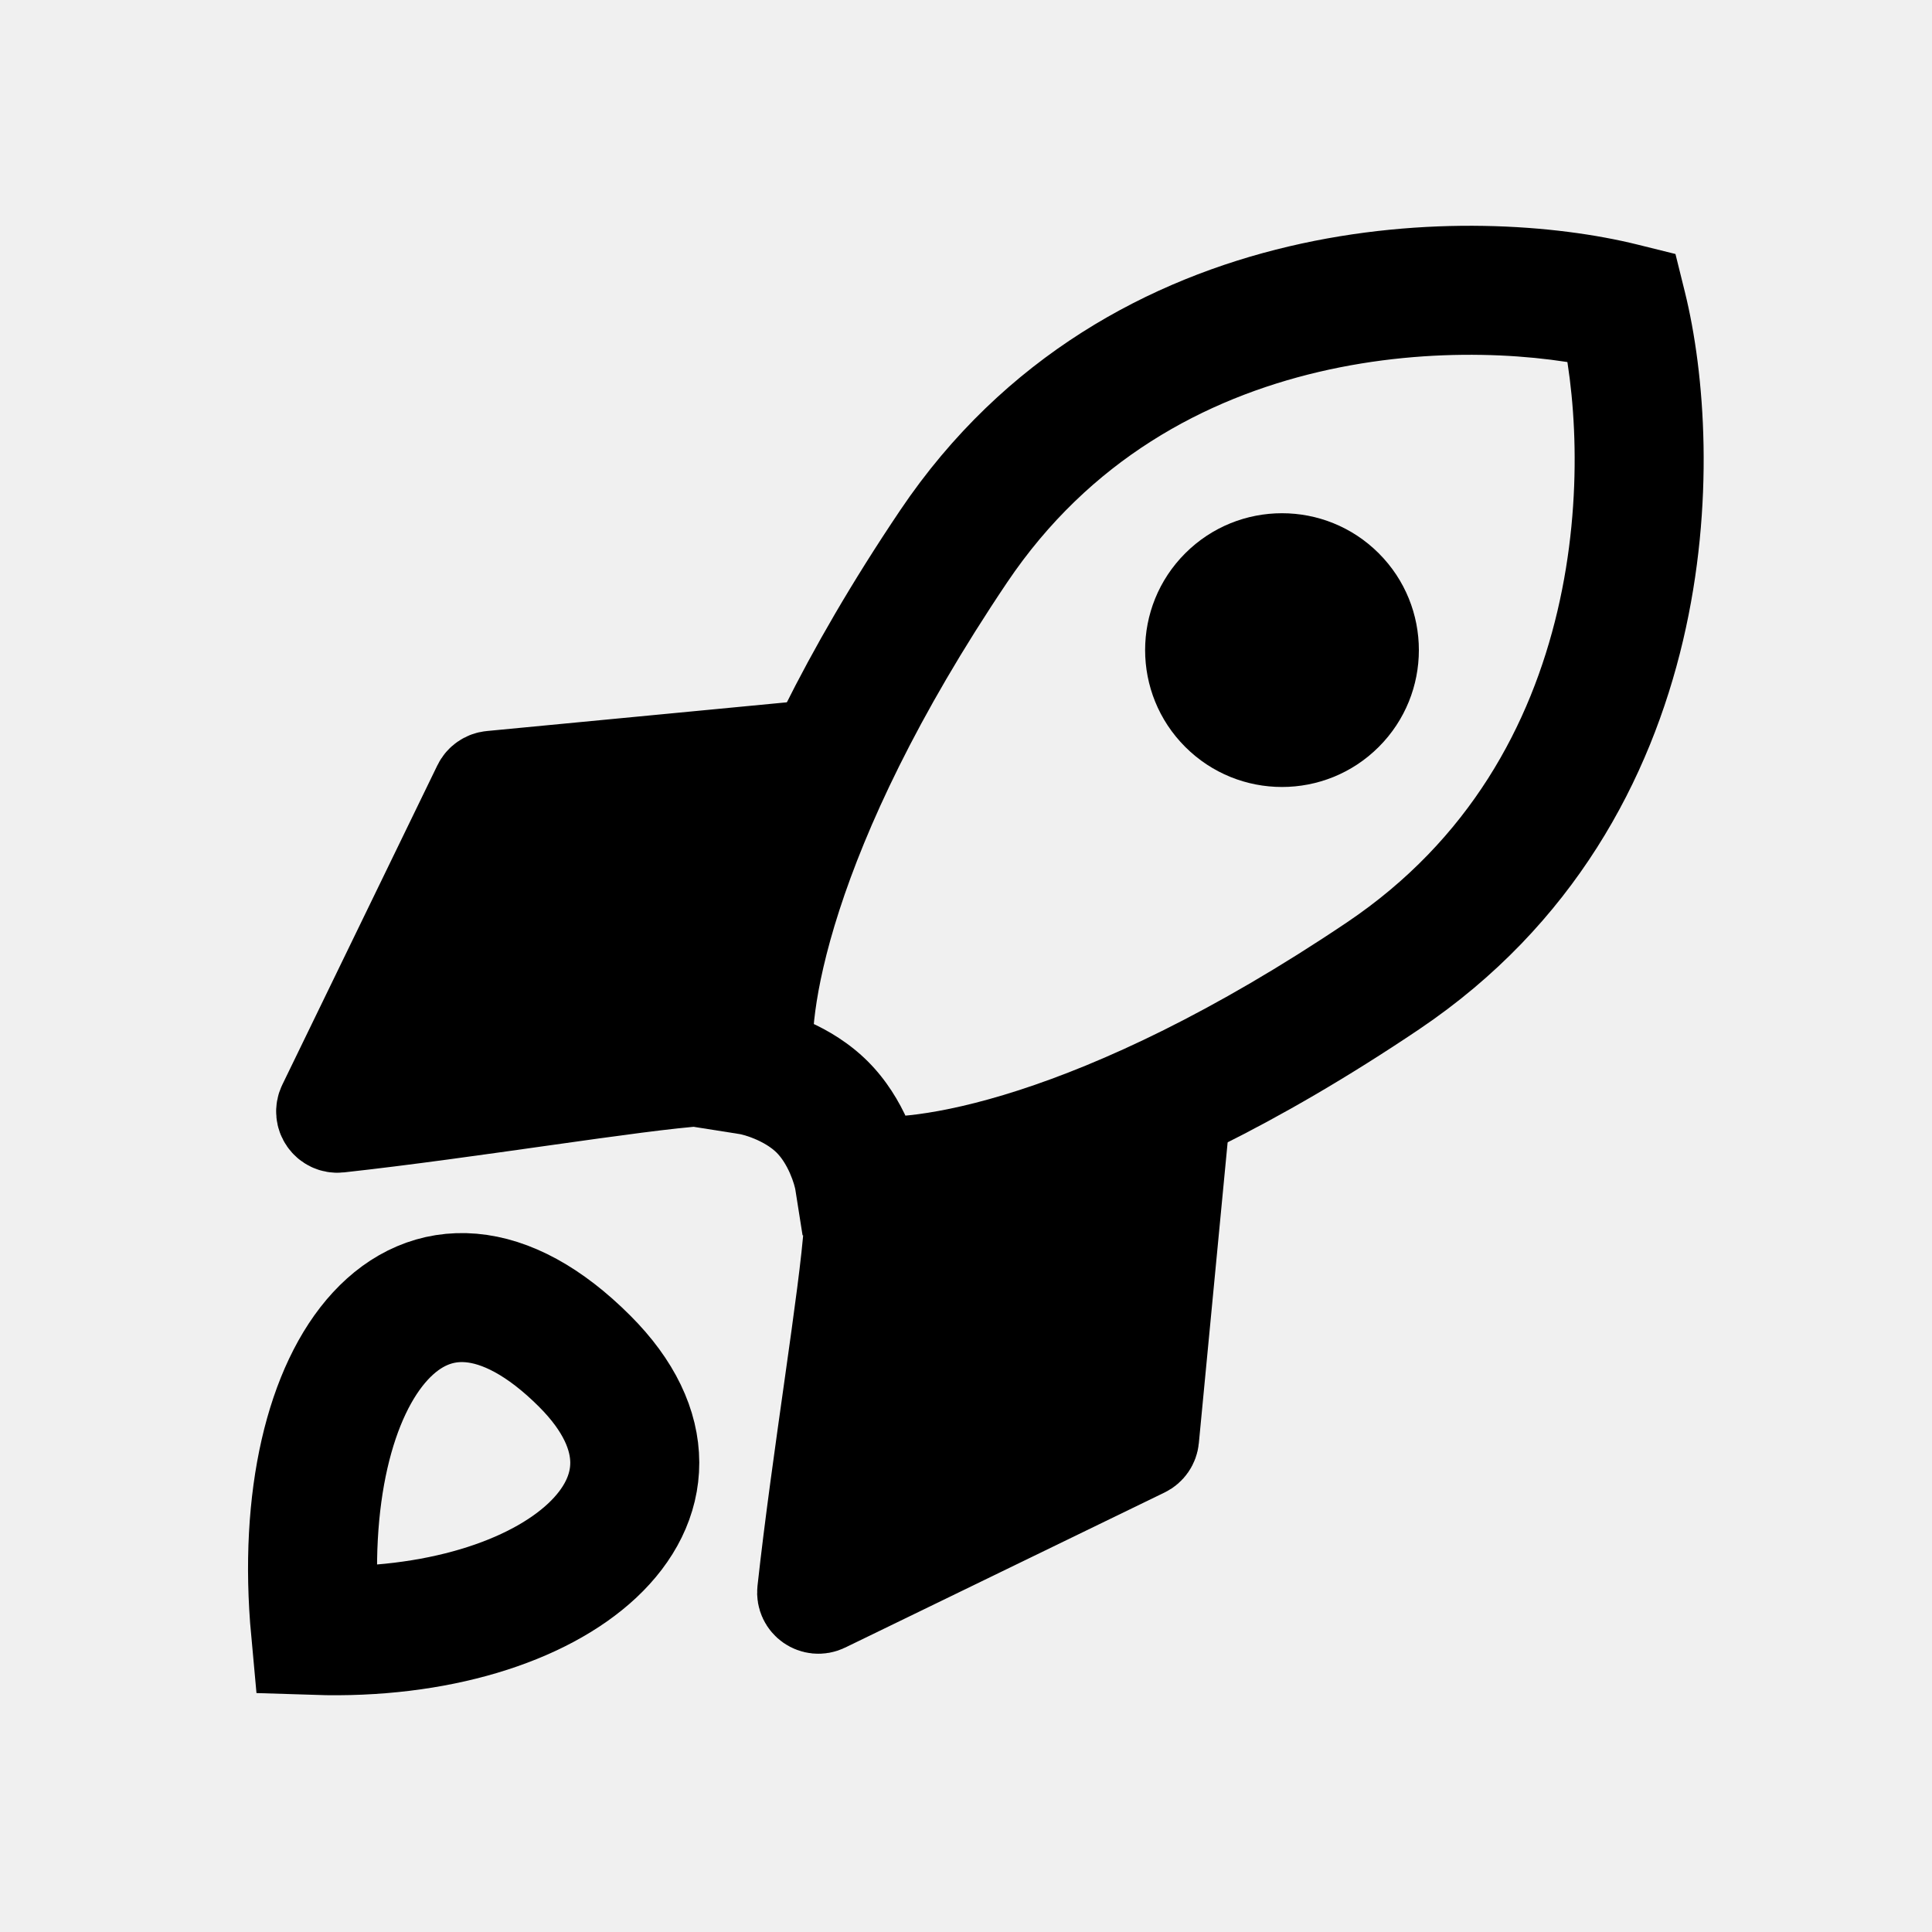
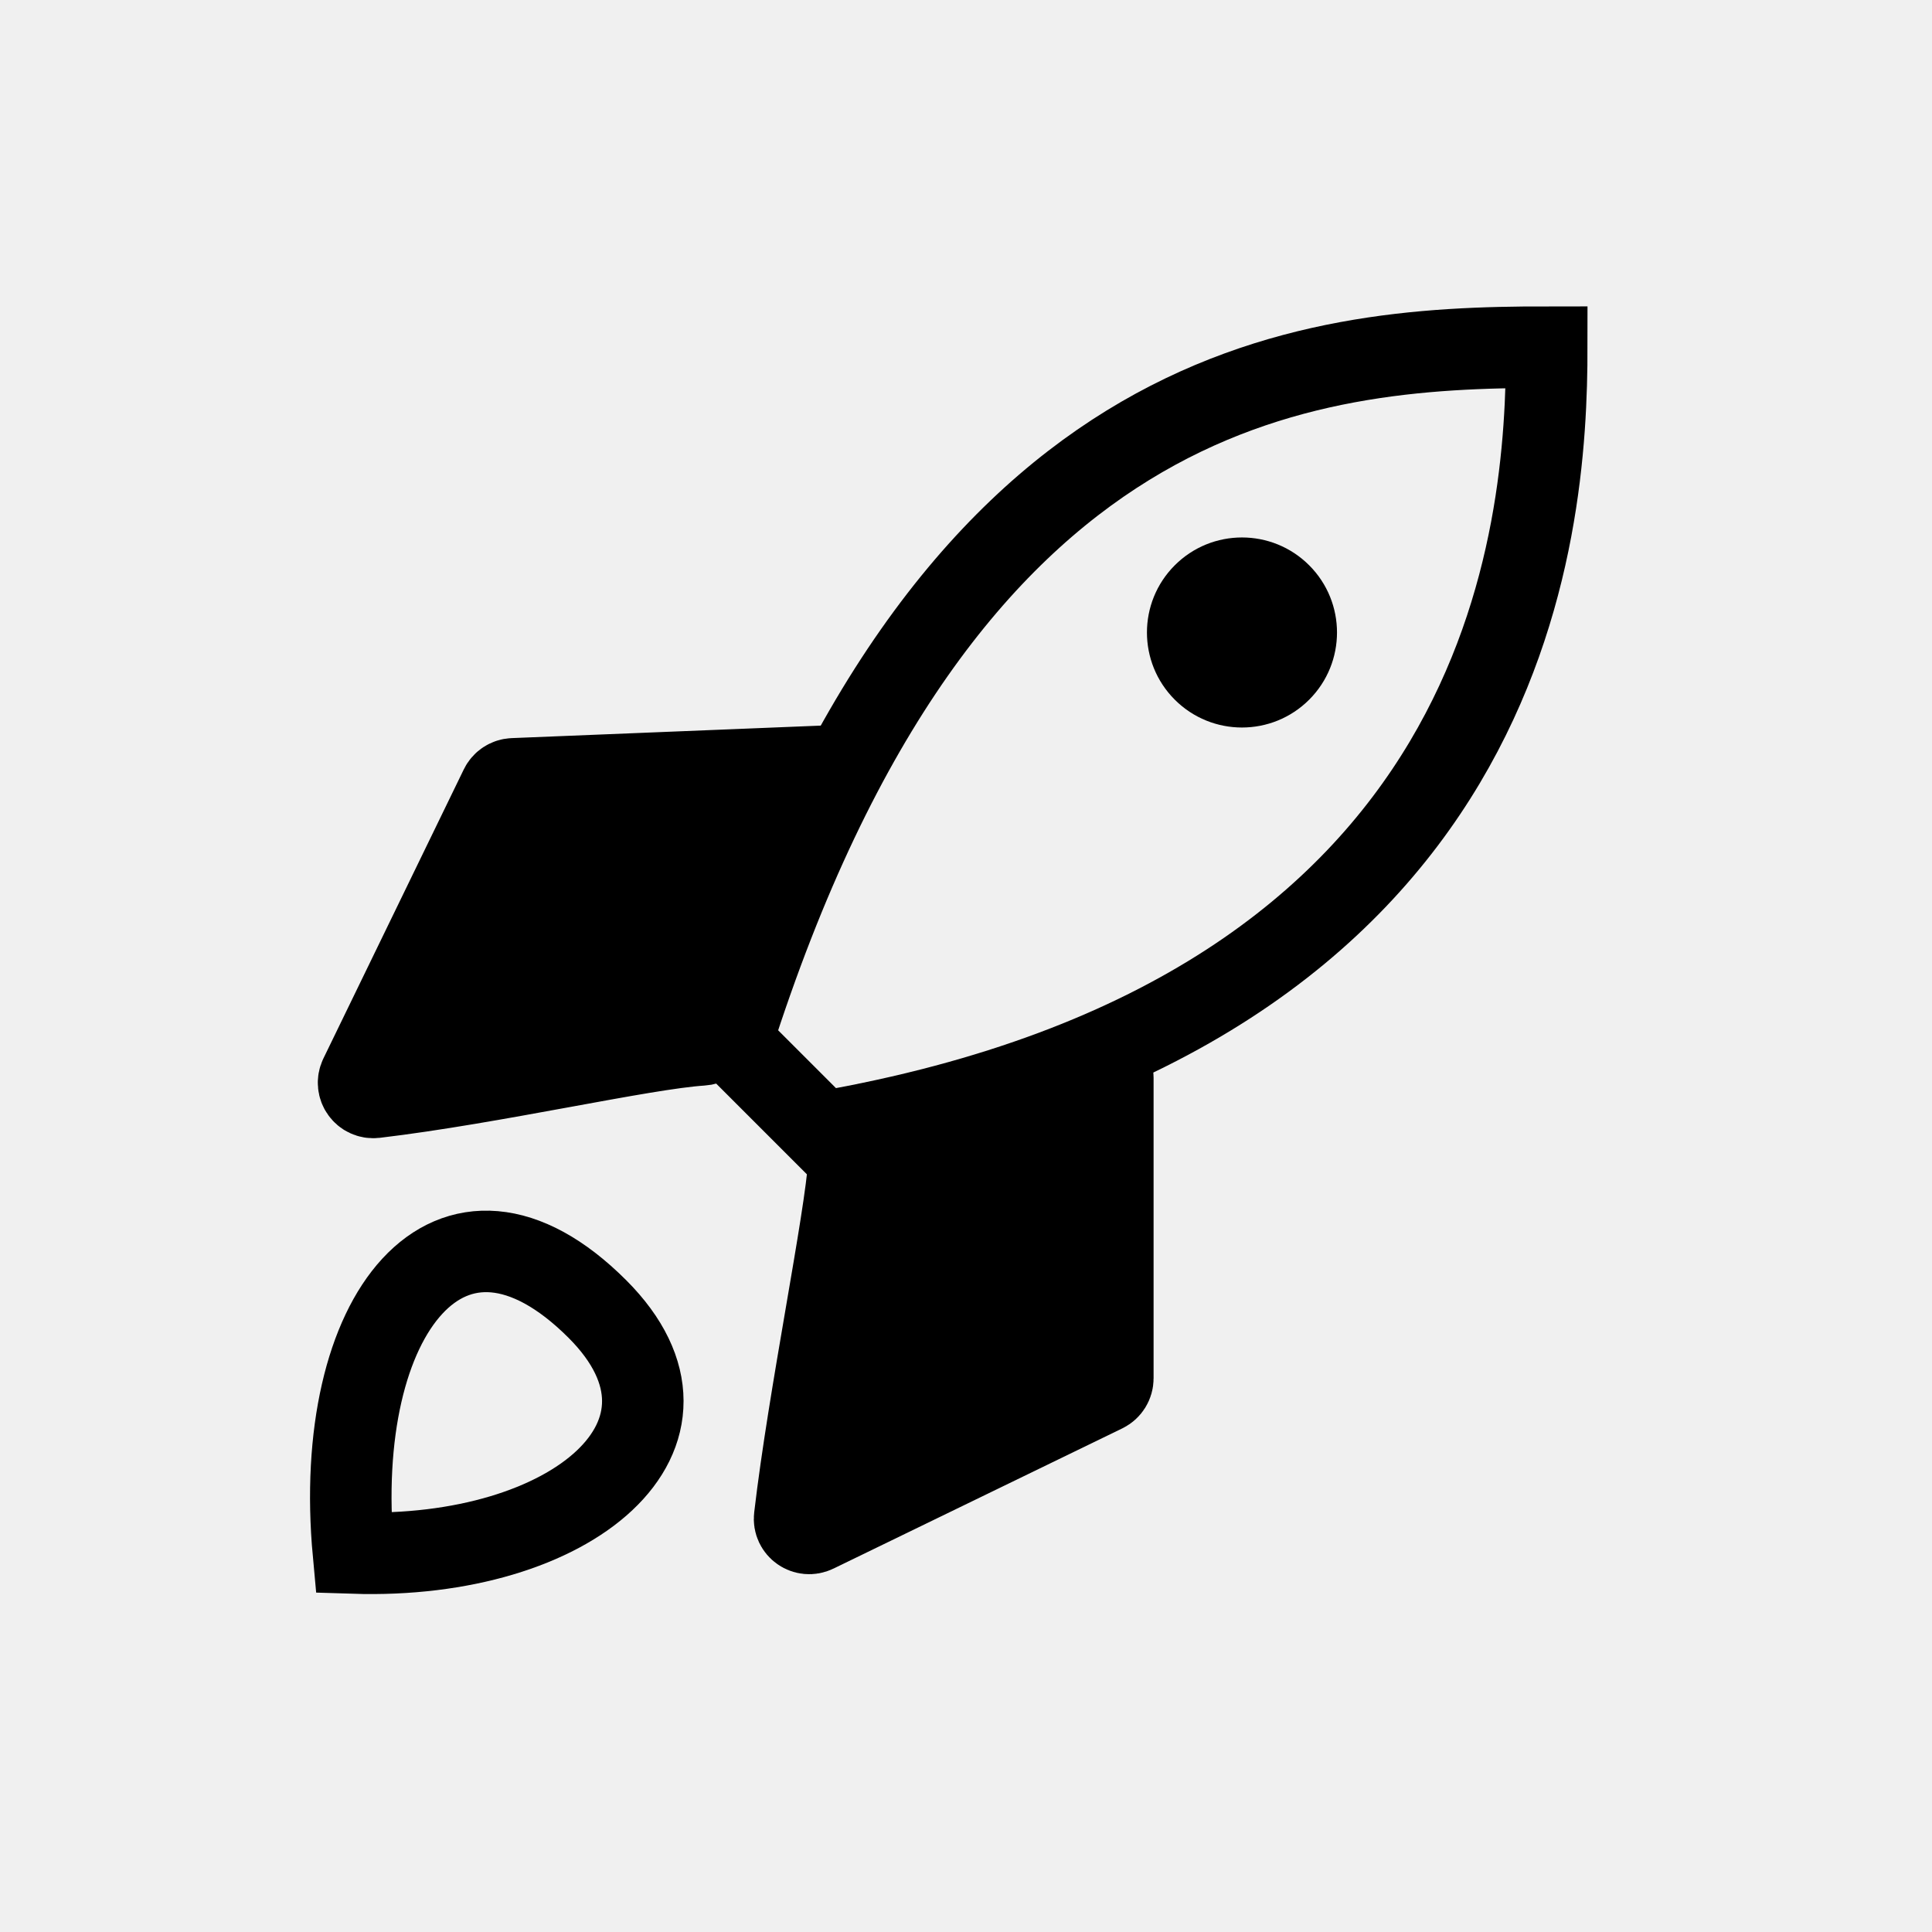
- <svg xmlns="http://www.w3.org/2000/svg" width="614" height="614" viewBox="0 0 614 614" fill="none">
+ <svg xmlns="http://www.w3.org/2000/svg" width="32" height="32" viewBox="0 0 32 32" fill="none">
  <g clip-path="url(#clip0_142_74)">
-     <path d="M303.06 173.659L286.053 162.213L303.06 173.659ZM515.545 97.645L535.442 92.709L532.469 80.722L520.482 77.748L515.545 97.645ZM238.36 340.183L218.149 343.615L220.615 358.135L235.162 360.432L238.36 340.183ZM273.008 374.831L252.759 378.028L255.056 392.576L269.576 395.042L273.008 374.831ZM439.531 310.131L450.978 327.137L439.531 310.131ZM320.066 185.106C346.286 146.151 382.944 126.714 418.994 118.227C455.455 109.644 490.411 112.531 510.609 117.542L520.482 77.748C494.6 71.328 453.012 68.099 409.599 78.318C365.776 88.635 319.231 112.921 286.053 162.213L320.066 185.106ZM258.57 336.751C257.78 332.095 258.035 316.209 266.746 289.301C275.231 263.09 291.293 227.855 320.066 185.106L286.053 162.213C255.43 207.71 237.55 246.368 227.739 276.673C218.154 306.28 215.757 329.532 218.149 343.615L258.57 336.751ZM275.836 337.355C264.129 325.647 248.653 321.054 241.557 319.934L235.162 360.432C235.154 360.431 235.317 360.457 235.645 360.534C235.962 360.608 236.378 360.717 236.875 360.866C237.879 361.167 239.086 361.596 240.364 362.162C243.045 363.349 245.317 364.818 246.845 366.346L275.836 337.355ZM246.845 366.346C248.373 367.874 249.842 370.146 251.029 372.827C251.595 374.104 252.024 375.311 252.325 376.316C252.474 376.813 252.583 377.229 252.657 377.546C252.734 377.874 252.76 378.036 252.759 378.028L293.257 371.634C292.136 364.538 287.544 349.062 275.836 337.355L246.845 366.346ZM269.576 395.042C283.659 397.433 306.91 395.037 336.518 385.452C366.823 375.641 405.481 357.761 450.978 327.137L428.085 293.124C385.335 321.898 350.1 337.959 323.89 346.445C296.982 355.156 281.095 355.411 276.44 354.62L269.576 395.042ZM450.978 327.137C500.27 293.96 524.556 247.415 534.872 203.592C545.092 160.179 541.863 118.591 535.442 92.709L495.649 102.581C500.659 122.78 503.547 157.736 494.963 194.197C486.477 230.247 467.04 266.905 428.085 293.124L450.978 327.137Z" fill="black" />
-     <circle cx="407.425" cy="206.607" r="43.5" transform="rotate(45 407.425 206.607)" fill="black" />
-     <path d="M107.653 357.181C149.219 352.625 202.152 343.708 222.87 342.371C231.297 341.828 232.443 313.987 239.487 288.278C244.377 270.432 253.677 254.4 258.693 243.456C259.905 240.812 257.768 238.034 254.873 238.311L156.164 247.759C154.775 247.891 153.556 248.738 152.946 249.993L103.668 351.488C102.301 354.303 104.542 357.522 107.653 357.181Z" fill="black" stroke="black" stroke-width="31" />
-     <path d="M256.146 505.674C260.702 464.109 269.619 411.175 270.956 390.457C271.499 382.03 299.34 380.884 325.049 373.84C342.895 368.95 358.927 359.651 369.871 354.634C372.515 353.422 375.293 355.559 375.016 358.454L365.569 457.164C365.436 458.552 364.589 459.772 363.334 460.381L261.839 509.66C259.024 511.027 255.805 508.785 256.146 505.674Z" fill="black" stroke="black" stroke-width="31" />
-     <path d="M100.259 518.159C92.48 434.013 134.553 381.334 185.819 432.599C229.659 476.439 176.98 520.634 100.259 518.159Z" stroke="black" stroke-width="41" />
+     <circle cx="20.571" cy="10.476" r="1.574" transform="rotate(45 20.571 10.476)" fill="black" />
+     <path d="M6.204 18.119C8.164 17.887 10.64 17.313 11.619 17.25C12.017 17.224 12.286 16.464 12.619 15.25C12.895 14.245 14.119 12.75 13.619 12.75L8.502 12.957C8.433 12.96 8.37 13.001 8.34 13.064L6.015 17.851C5.951 17.984 6.057 18.136 6.204 18.119Z" fill="black" stroke="black" stroke-width="1.464" />
+     <path d="M13.219 25.134C13.453 23.127 14.056 20.229 14.119 19.25C14.145 18.852 15.405 18.583 16.619 18.25C17.447 18.023 17.764 17.837 18.128 17.682C18.248 17.632 18.375 17.722 18.375 17.852L18.375 22.83C18.375 22.902 18.334 22.968 18.269 23L13.486 25.322C13.353 25.387 13.201 25.281 13.219 25.134Z" fill="black" stroke="black" stroke-width="1.464" />
+     <path d="M5.854 25.723C5.487 21.749 7.474 19.261 9.895 21.682C11.966 23.753 9.478 25.84 5.854 25.723Z" stroke="black" stroke-width="1.35" />
+     <path d="M25.619 5.75C25.619 8.75 25.119 16.75 13.619 18.75L12.119 17.25C15.619 6.25 21.619 5.75 25.619 5.75Z" stroke="black" stroke-width="1.35" />
  </g>
  <defs>
    <clipPath id="clip0_142_74">
-       <rect width="614" height="614" fill="white" />
+       <rect width="32" height="32" fill="white" />
    </clipPath>
  </defs>
</svg>
